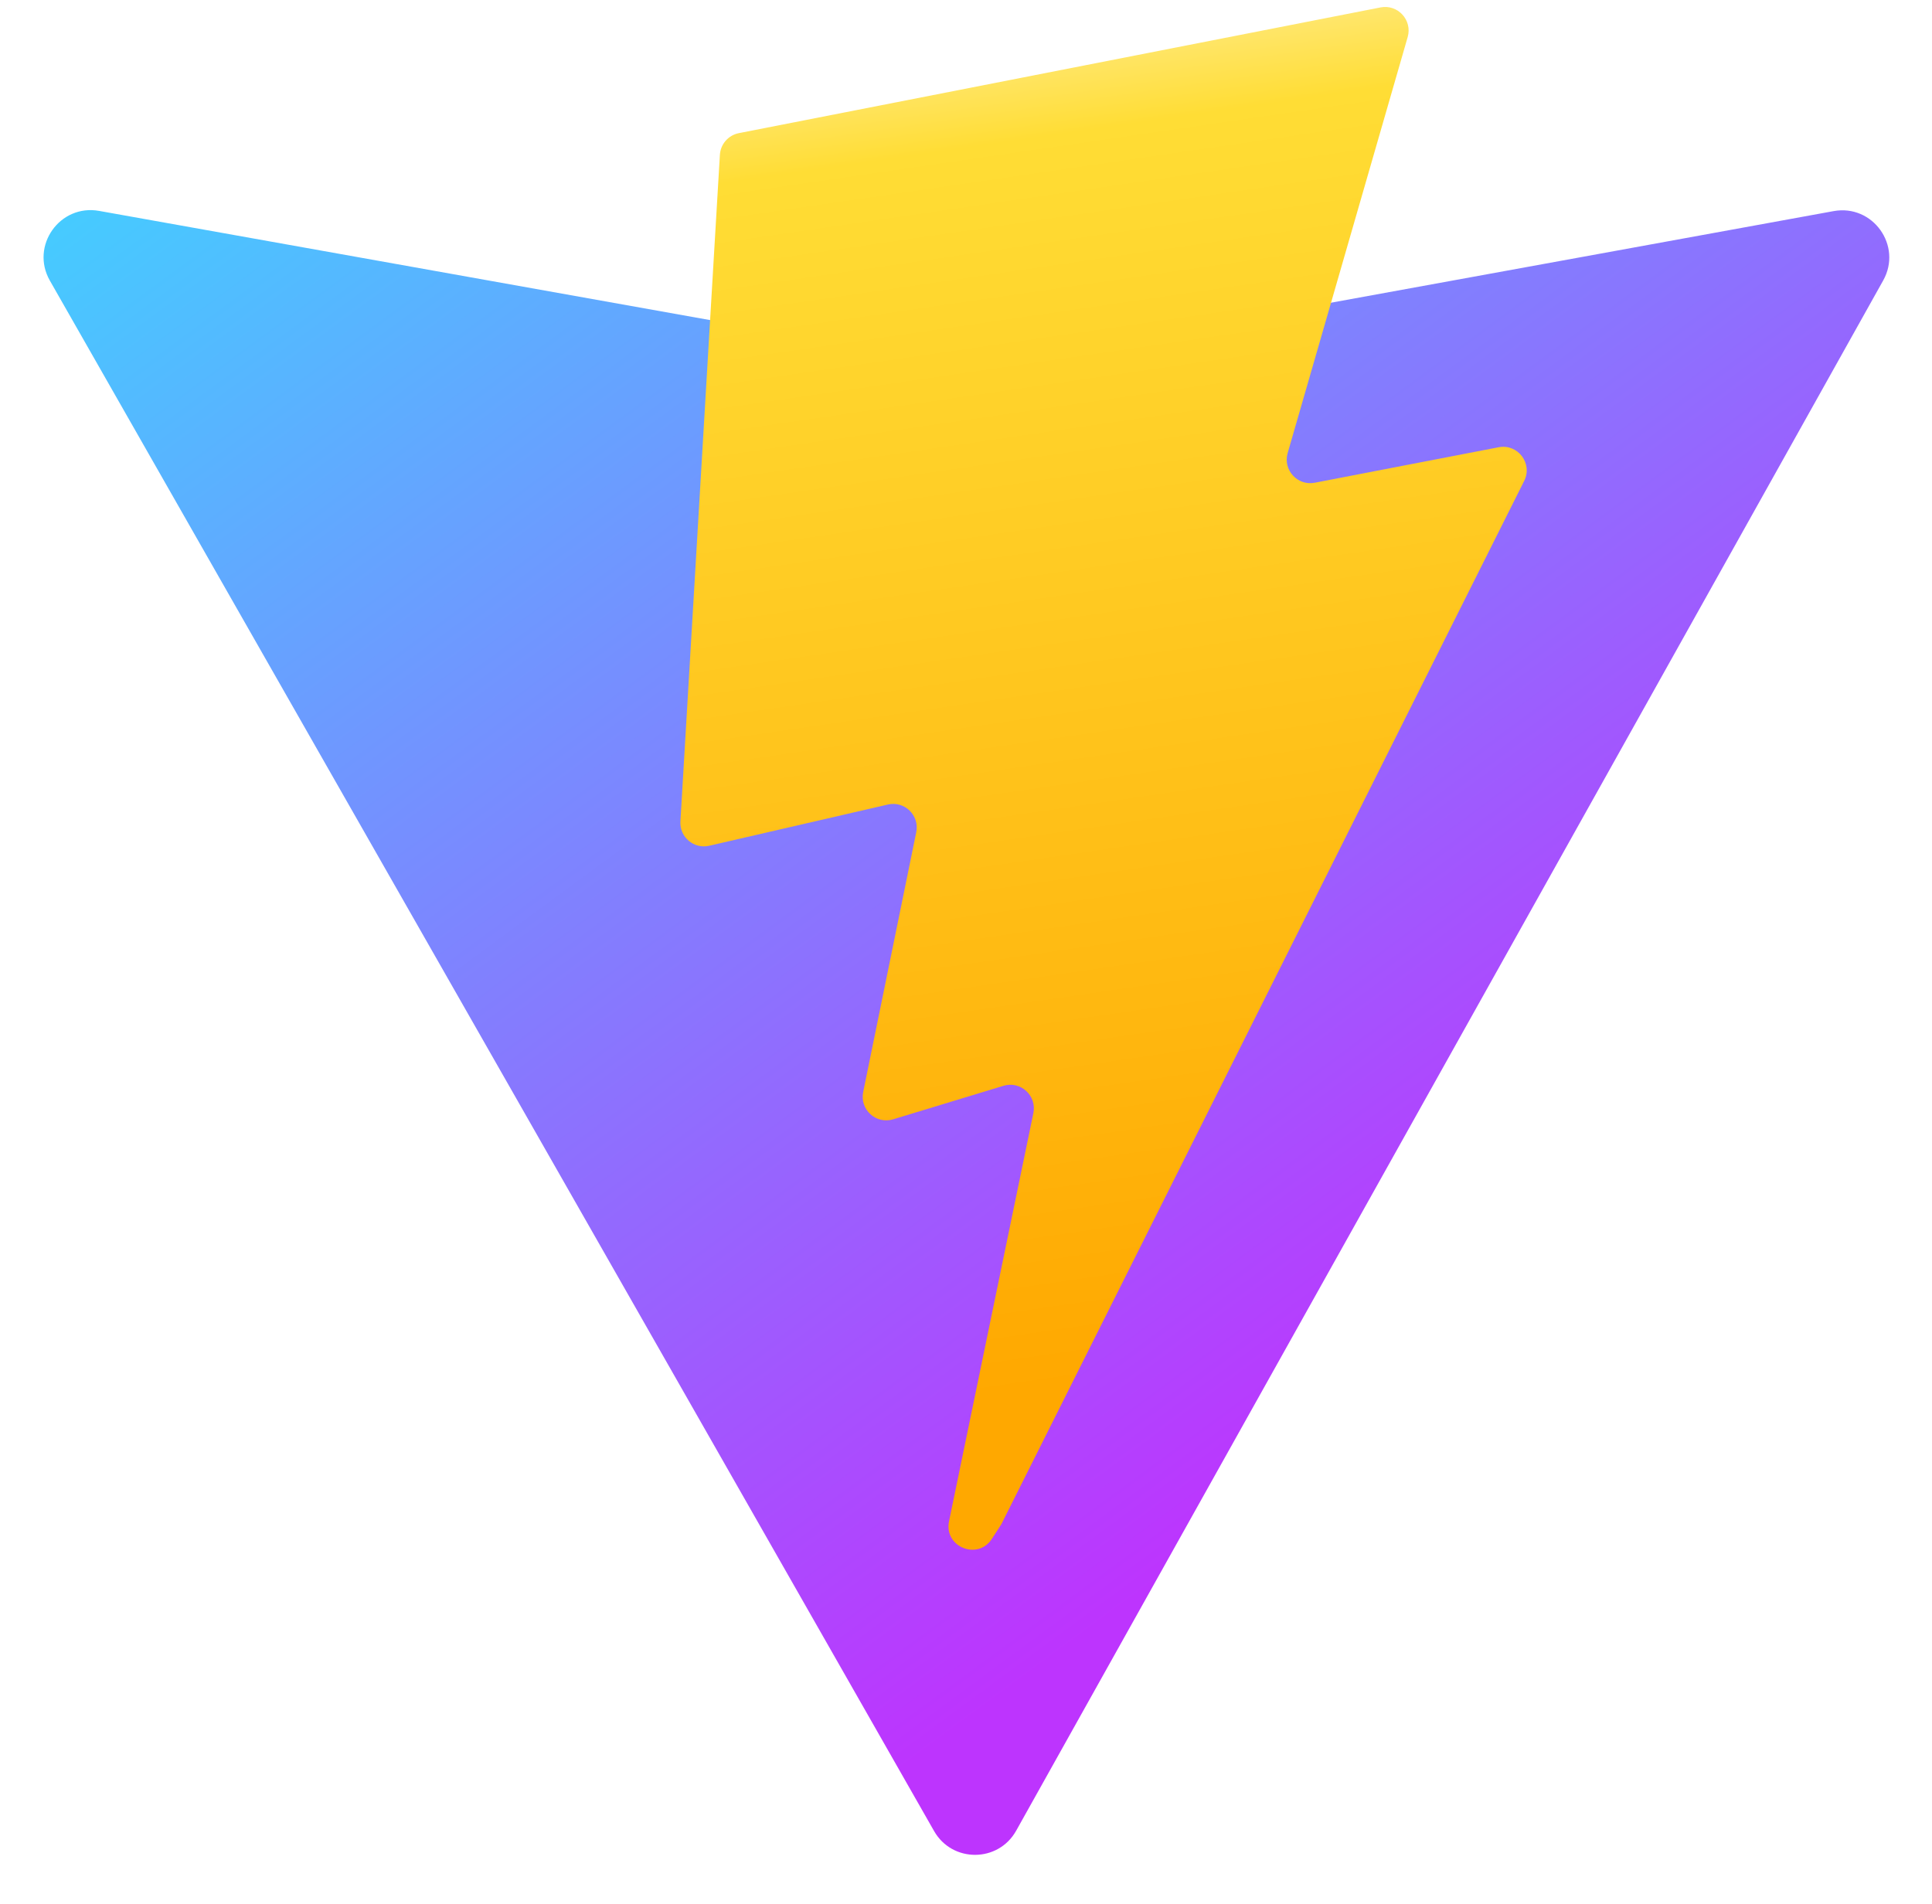
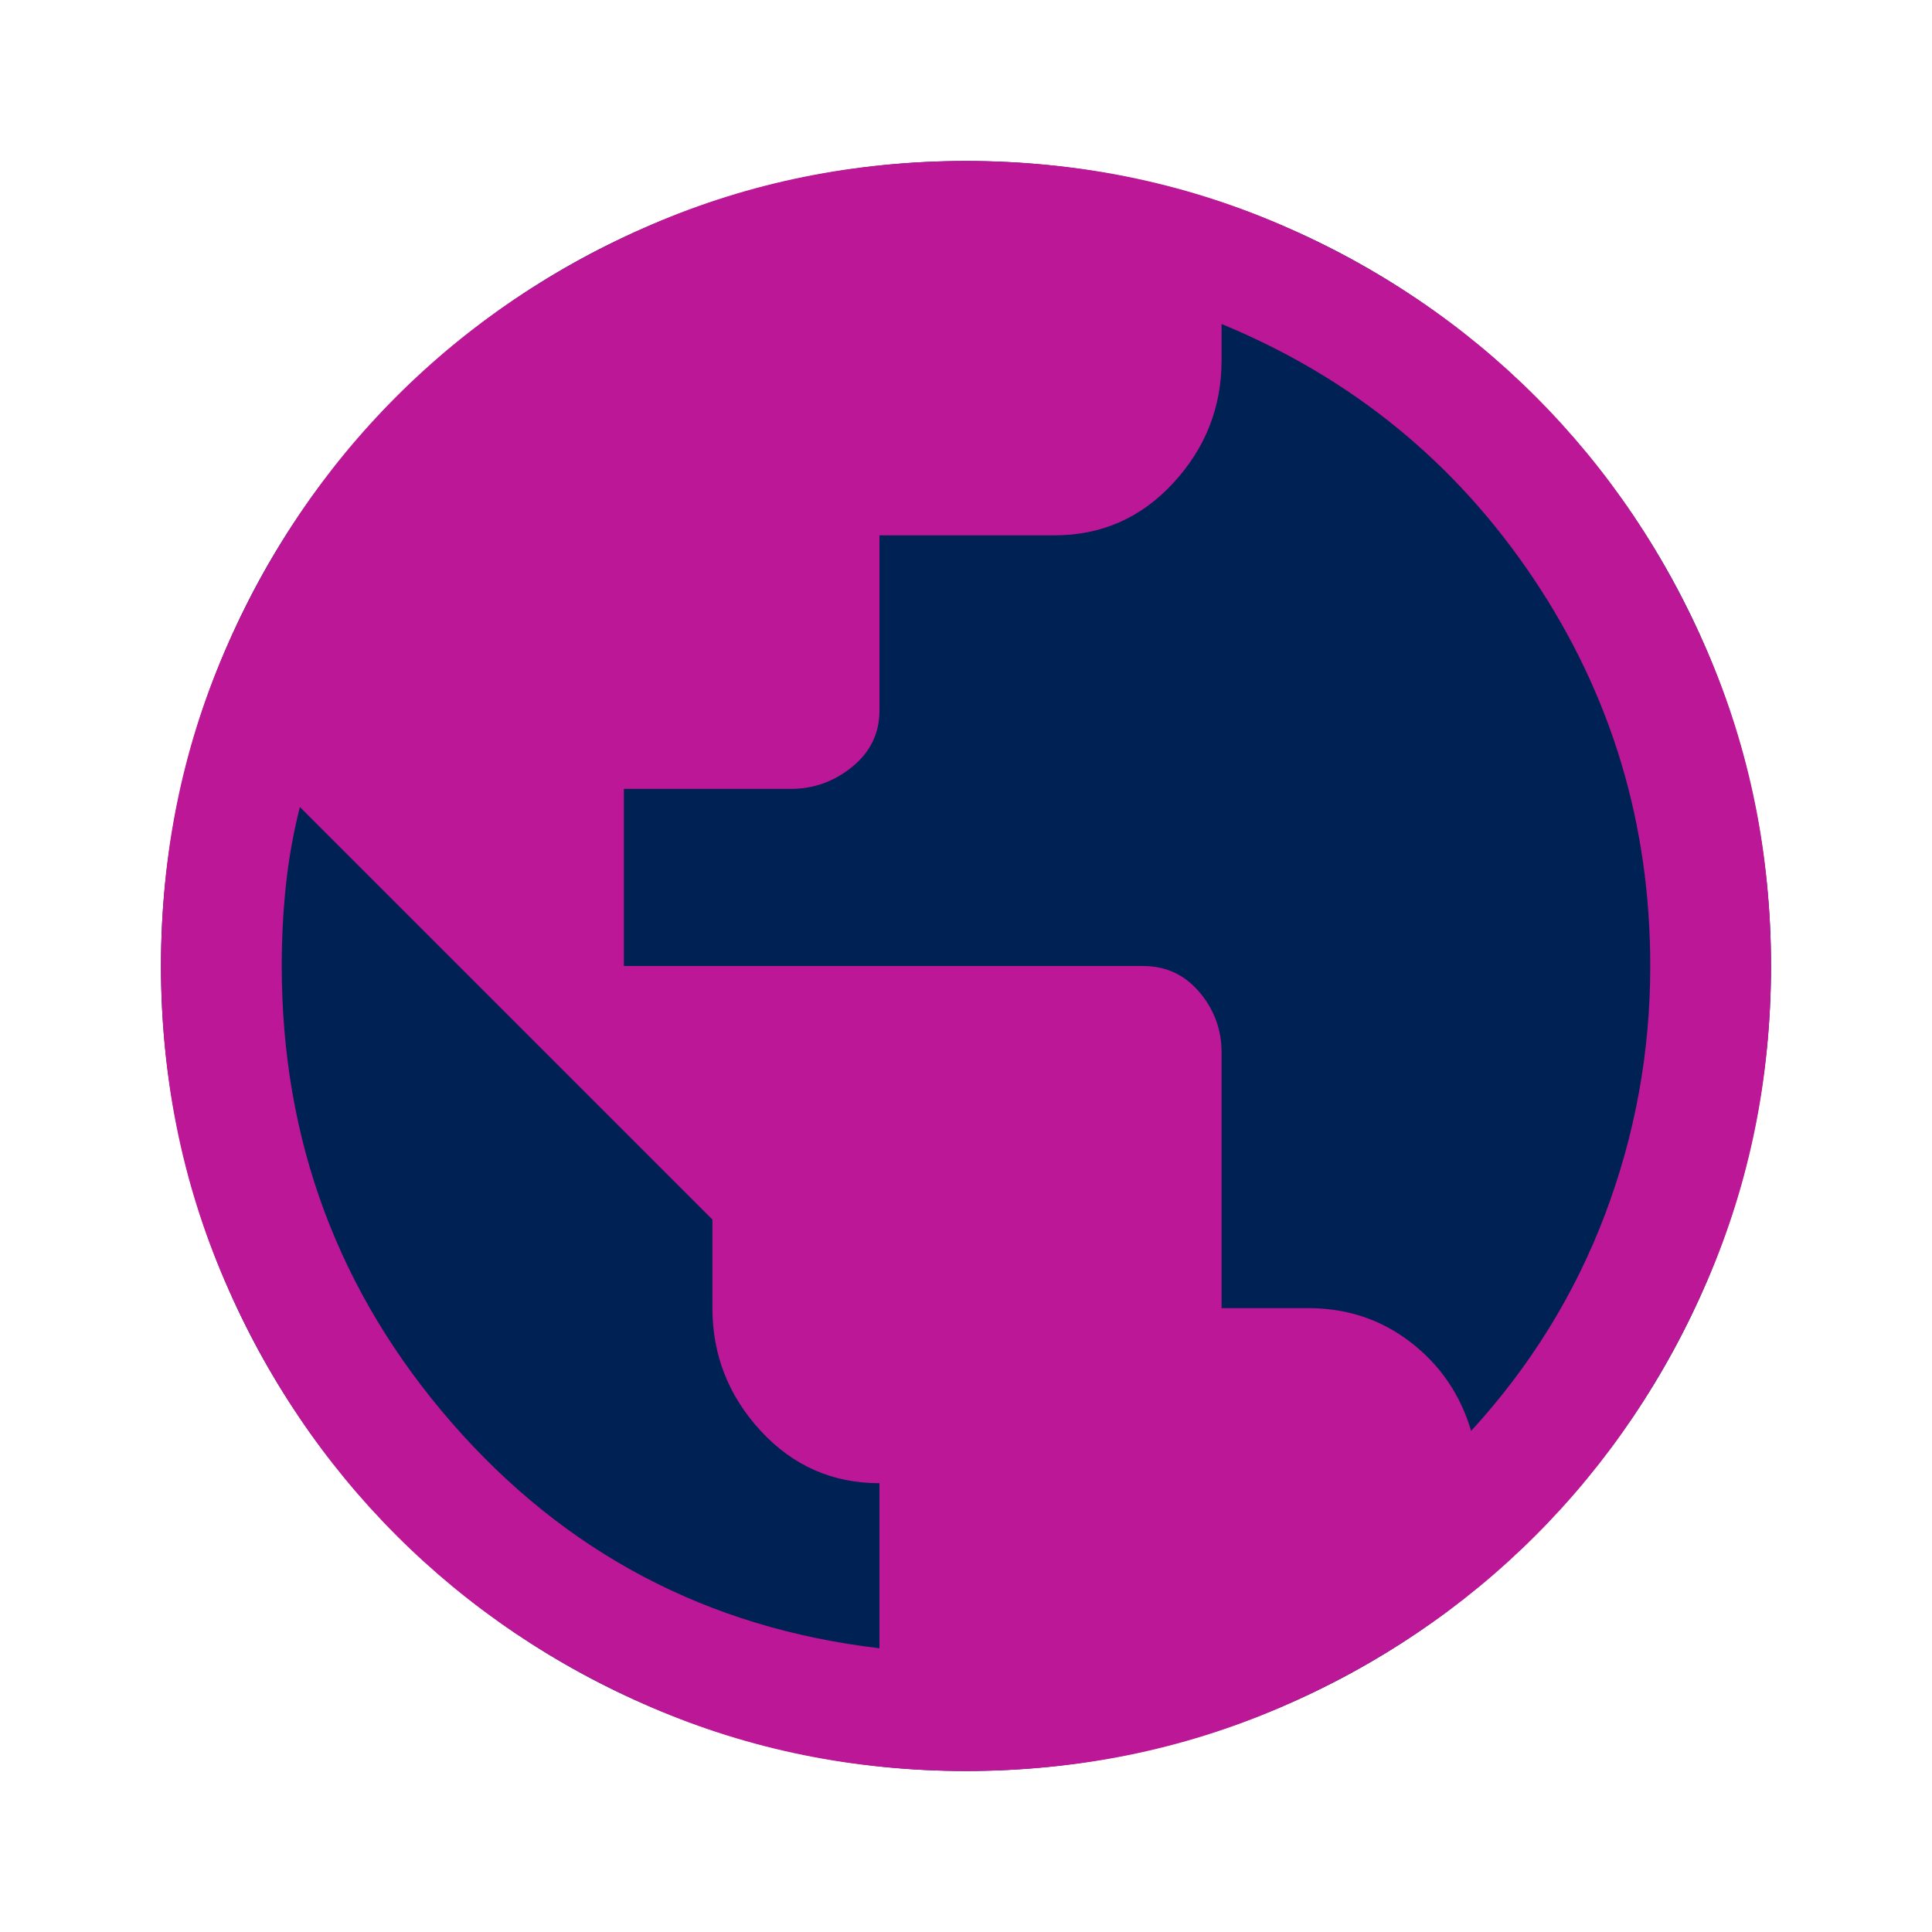
- <svg xmlns="http://www.w3.org/2000/svg" width="410" height="404" viewBox="0 0 410 404" fill="none">
-   <path d="M399.641 59.525L215.643 388.545C211.844 395.338 202.084 395.378 198.228 388.618L10.582 59.556C6.381 52.19 12.68 43.267 21.028 44.759L205.223 77.682C206.398 77.892 207.601 77.89 208.776 77.676L389.119 44.806C397.439 43.289 403.768 52.143 399.641 59.525Z" fill="url(#paint0_linear)" />
-   <path d="M292.965 1.574L156.801 28.255C154.563 28.694 152.906 30.59 152.771 32.866L144.395 174.33C144.198 177.662 147.258 180.248 150.51 179.498L188.42 170.749C191.967 169.931 195.172 173.055 194.443 176.622L183.18 231.775C182.422 235.487 185.907 238.661 189.532 237.56L212.947 230.446C216.577 229.344 220.065 232.527 219.297 236.242L201.398 322.875C200.278 328.294 207.486 331.249 210.492 326.603L212.5 323.5L323.454 102.072C325.312 98.365 322.108 94.137 318.036 94.923L279.014 102.454C275.347 103.161 272.227 99.746 273.262 96.158L298.731 7.867C299.767 4.273 296.636 0.855 292.965 1.574Z" fill="url(#paint1_linear)" />
-   <defs>
-     <linearGradient id="paint0_linear" x1="6" y1="33" x2="235" y2="344" gradientUnits="userSpaceOnUse">
-       <stop stop-color="#41D1FF" />
-       <stop offset="1" stop-color="#BD34FE" />
-     </linearGradient>
-     <linearGradient id="paint1_linear" x1="194.651" y1="8.818" x2="236.076" y2="292.989" gradientUnits="userSpaceOnUse">
-       <stop stop-color="#FFEA83" />
-       <stop offset="0.083" stop-color="#FFDD35" />
-       <stop offset="1" stop-color="#FFA800" />
-     </linearGradient>
-   </defs>
+ <svg xmlns="http://www.w3.org/2000/svg" width="48" height="48" viewBox="0 0 48 48" fill="none">
+   <rect x="4" y="4" width="40" height="40" rx="20" fill="#002153" />
+   <path d="M24 44C21.233 44 18.633 43.475 16.2 42.425C13.767 41.375 11.65 39.95 9.85 38.15C8.05 36.35 6.625 34.233 5.575 31.8C4.525 29.367 4 26.767 4 24C4 21.233 4.525 18.633 5.575 16.2C6.625 13.767 8.05 11.65 9.85 9.85C11.65 8.05 13.767 6.625 16.2 5.575C18.633 4.525 21.233 4 24 4C26.767 4 29.367 4.525 31.8 5.575C34.233 6.625 36.35 8.05 38.15 9.85C39.95 11.65 41.375 13.767 42.425 16.2C43.475 18.633 44 21.233 44 24C44 26.767 43.475 29.367 42.425 31.8C41.375 34.233 39.95 36.35 38.15 38.15C36.35 39.95 34.233 41.375 31.8 42.425C29.367 43.475 26.767 44 24 44ZM21.85 40.95V36.85C20.683 36.85 19.7 36.417 18.9 35.55C18.1 34.683 17.7 33.667 17.7 32.5V30.3L7.45 20.05C7.283 20.717 7.167 21.375 7.1 22.025C7.033 22.675 7 23.333 7 24C7 28.333 8.408 32.117 11.225 35.35C14.042 38.583 17.583 40.45 21.85 40.95ZM36.55 35.55C38.017 33.95 39.125 32.158 39.875 30.175C40.625 28.192 41 26.133 41 24C41 20.467 40.033 17.258 38.1 14.375C36.167 11.492 33.583 9.383 30.35 8.05V8.95C30.35 10.117 29.95 11.133 29.15 12C28.35 12.867 27.367 13.3 26.2 13.3H21.85V17.65C21.85 18.217 21.625 18.683 21.175 19.05C20.725 19.417 20.217 19.6 19.65 19.6H15.5V24H28.4C28.967 24 29.433 24.217 29.8 24.65C30.167 25.083 30.35 25.583 30.35 26.15V32.5H32.5C33.467 32.5 34.317 32.783 35.05 33.35C35.783 33.917 36.283 34.65 36.55 35.55Z" fill="#BB1797" />
</svg>
